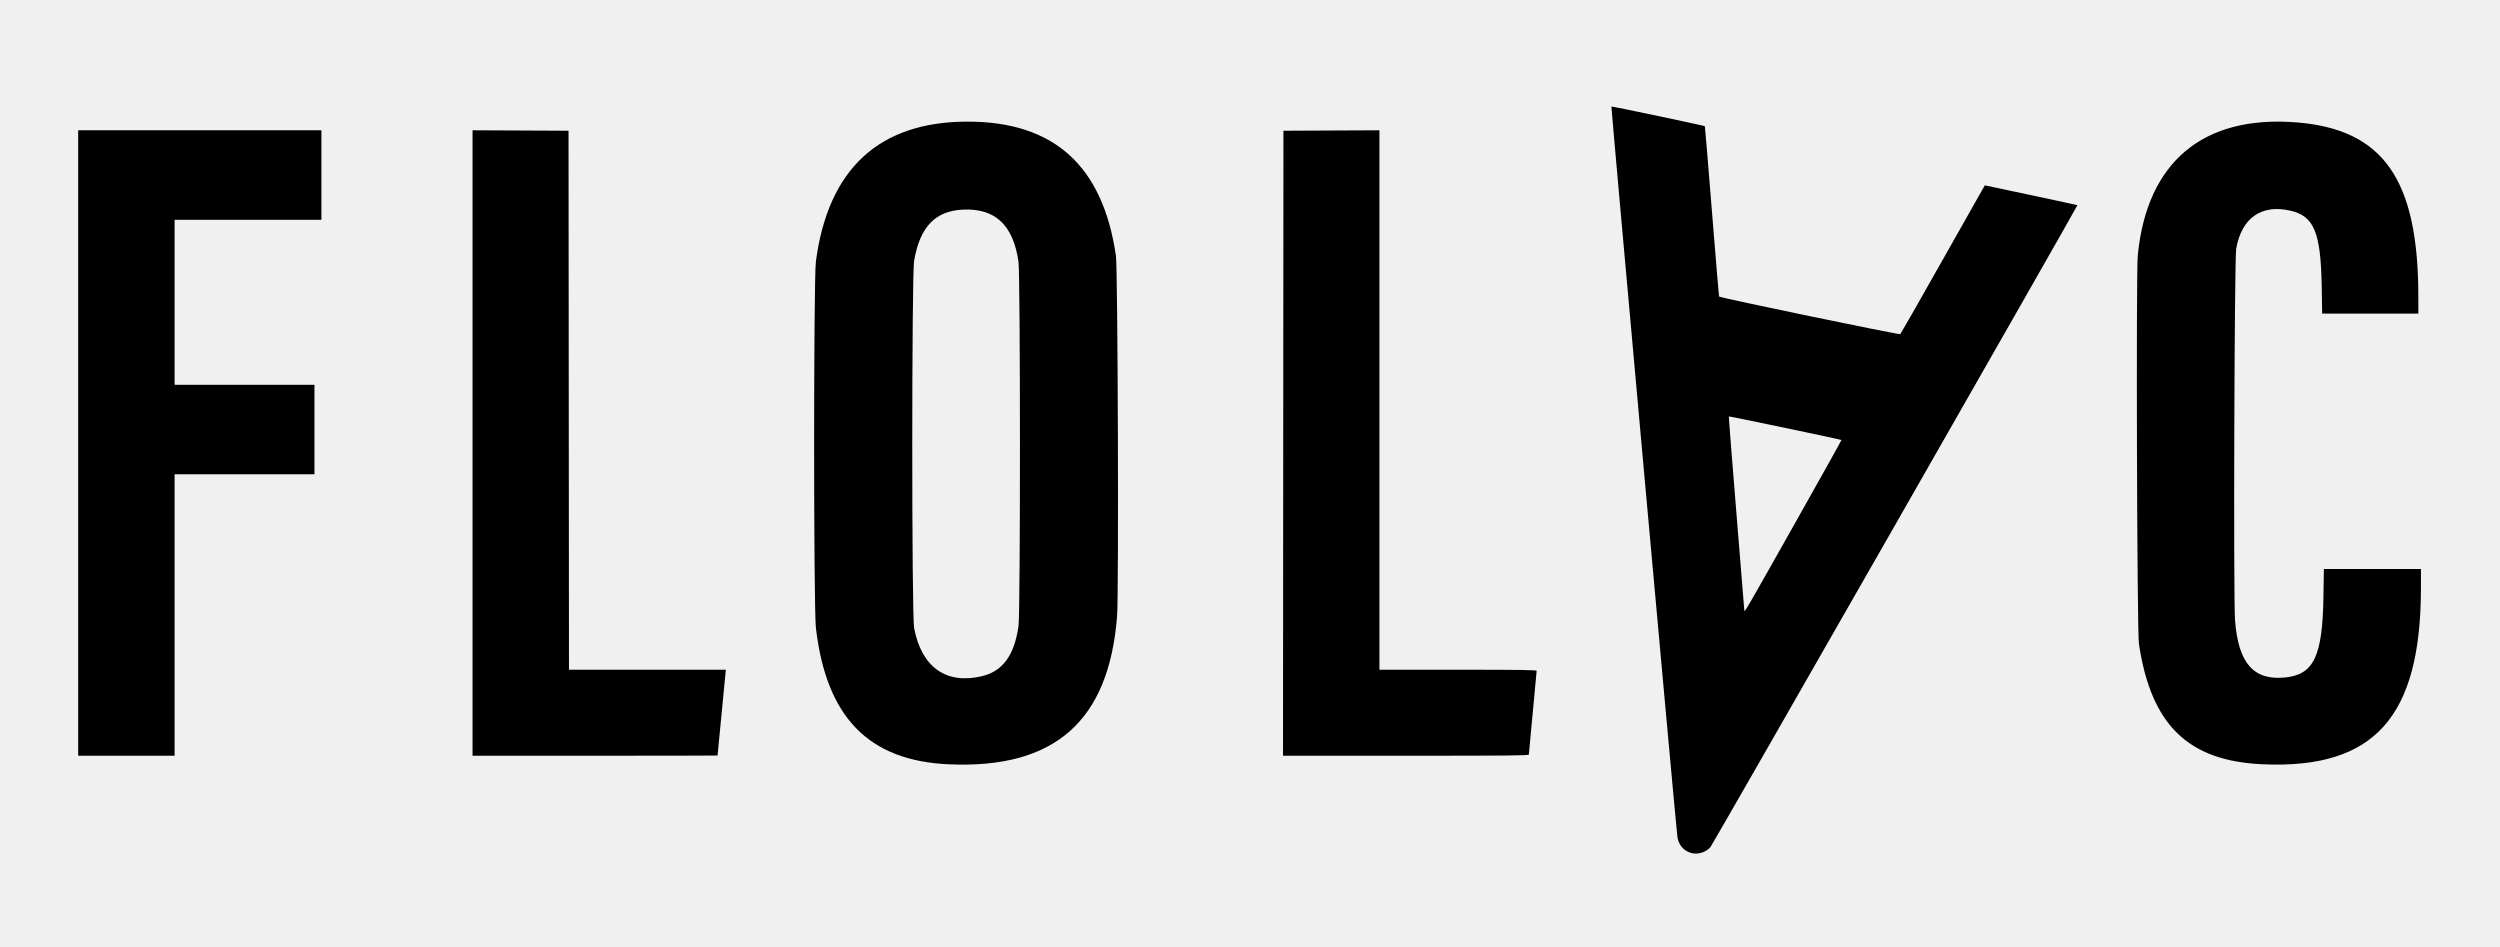
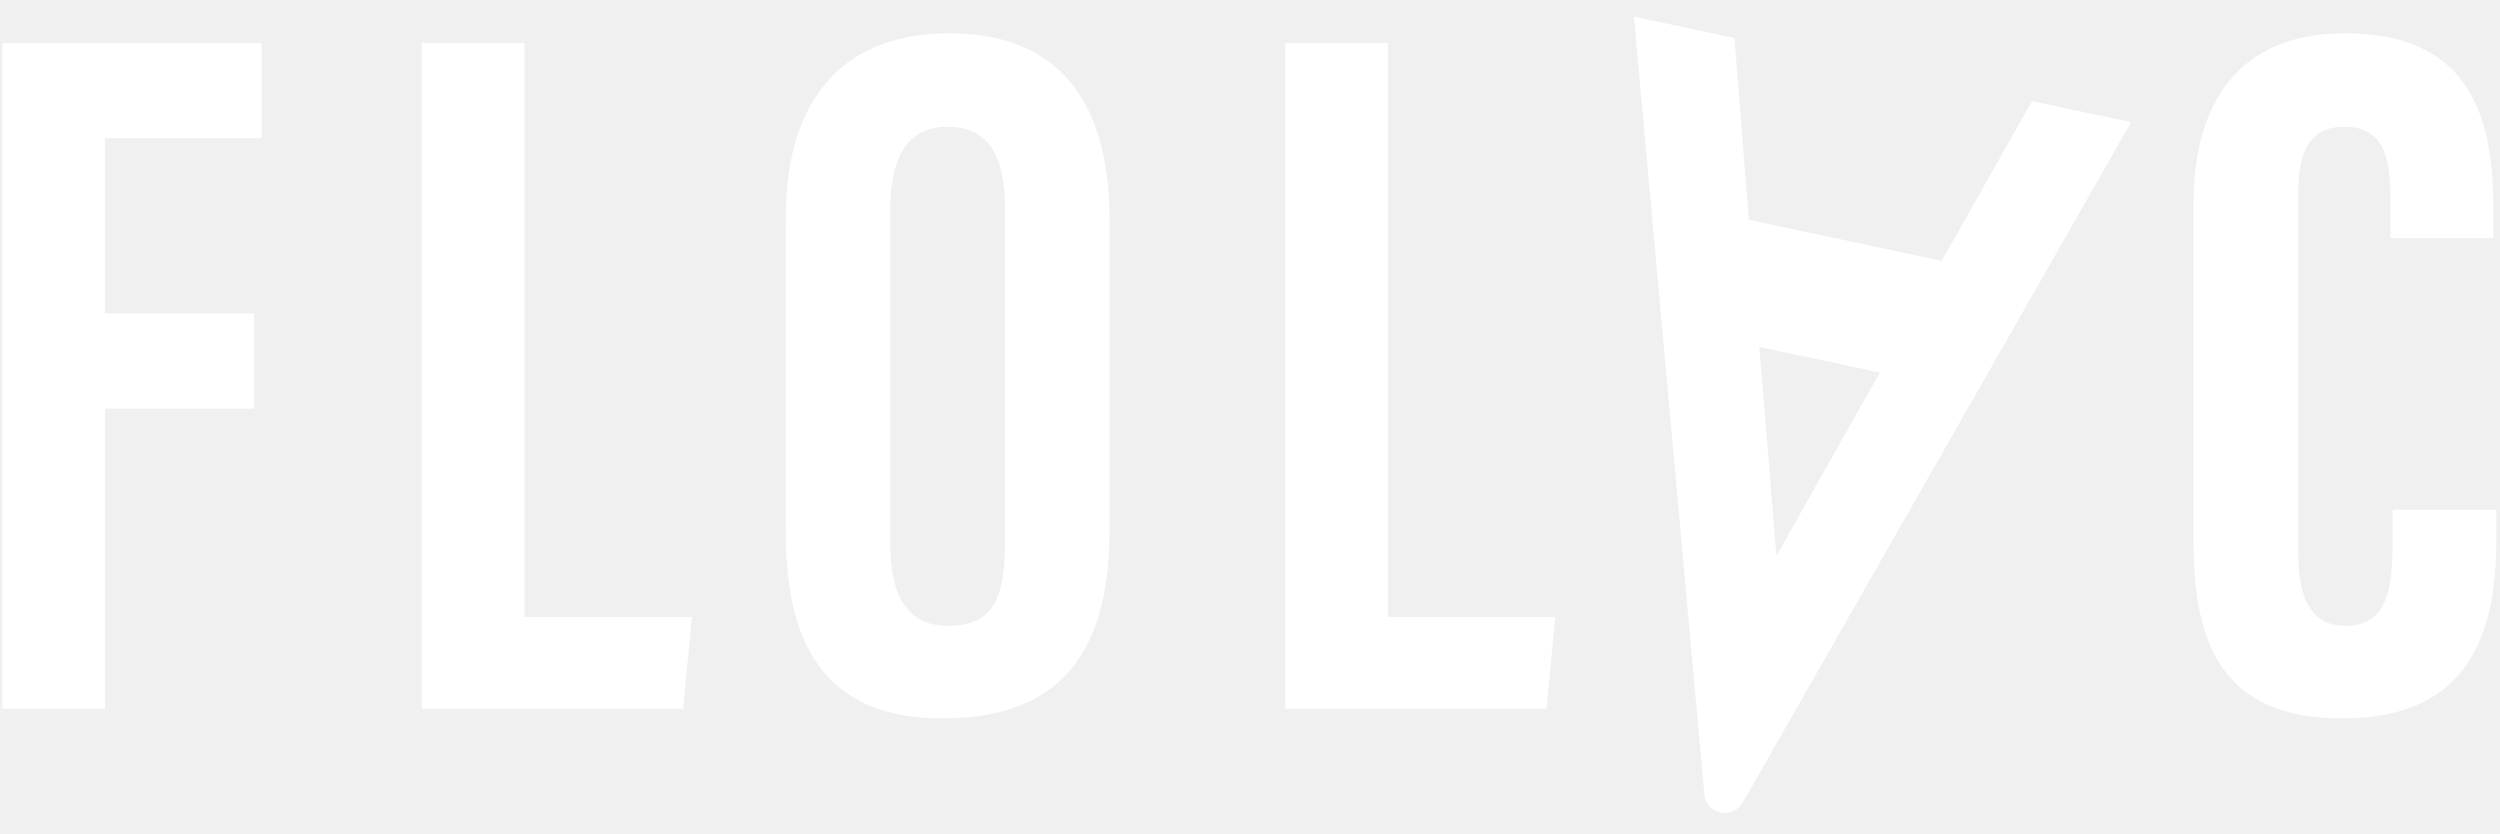
- <svg xmlns="http://www.w3.org/2000/svg" viewBox="0 0 1918.667 726.667" height="726.667" width="1918.667" id="svg320" version="1.1">
-   <defs id="defs324" />
-   <g id="g328">
-     <path id="path334" d="m 1298.227,654.72 c -5.718,-1.43 -9.819,-5.988 -10.844,-12.053 -0.859,-5.08 -51.048,-560.56 -50.68,-560.91 0.308,-0.293 71.252,14.643 71.705,15.096 0.141,0.141 2.591,29.541 5.445,65.334 2.854,35.793 5.332,65.22 5.506,65.394 1.056,1.056 138.384,29.555 139.062,28.859 0.414,-0.425 13.881,-24.023 29.927,-52.44 16.046,-28.417 30.477,-53.937 32.069,-56.713 l 2.895,-5.046 35.432,7.523 c 19.488,4.137 35.504,7.608 35.591,7.713 0.343,0.41 -279.726,490.337 -281.592,492.594 -3.238,3.914 -9.472,5.911 -14.515,4.65 z m 78.825,-252.181 c 20.039,-35.535 36.326,-64.711 36.192,-64.836 -0.475,-0.446 -86.113,-18.388 -86.4,-18.102 -0.16,0.16 2.434,33.391 5.766,73.845 3.332,40.455 6.067,74.154 6.079,74.887 0.035,2.173 0.029,2.181 38.363,-65.794 z M 728.333,586.593 C 666.681,583.902 634.136,550.528 626.178,481.838 624.373,466.256 624.368,214.492 626.172,200.724 635.5,129.552 674.804,93.321 742.667,93.336 809,93.351 846.434,127.26 856.442,196.395 c 1.44,9.949 2.248,258.731 0.897,276.271 -6.218,80.738 -47.812,117.47 -129.006,113.926 z m 25.333,-67.658 c 15.92,-3.809 24.82,-16.039 28.013,-38.495 1.494,-10.509 1.457,-269.362 -0.04,-279.687 -4.08,-28.137 -17.856,-41.021 -42.639,-39.877 -21.215,0.979 -32.924,13.213 -37.445,39.125 -1.886,10.808 -1.895,272.143 -0.01,282 5.76,30.119 24.653,43.506 52.122,36.935 z M 1737,586.581 c -57.649,-2.417 -86.125,-30.034 -95.464,-92.581 -1.432,-9.59 -2.23,-283.955 -0.867,-298 6.954,-71.648 50.127,-107.81 121.862,-102.071 66.588,5.327 93.418,43.671 93.462,133.571 l 0.01,13.167 h -36.904 -36.904 l -0.385,-21.5 c -0.737,-41.118 -5.956,-53.476 -24.309,-57.559 -22.075,-4.911 -37.117,5.731 -41.299,29.218 -1.371,7.701 -2.185,267.823 -0.892,285.094 2.486,33.2 14.306,46.6 38.798,43.983 21.661,-2.314 28.317,-16.387 29.043,-61.402 l 0.352,-21.833 h 37.25 37.25 l -0.01,14.5 c -0.071,99.158 -35.662,138.992 -120.99,135.414 z M 60,340 V 100 h 93.333 93.333 v 34.333 34.333 H 190.333 134 v 63.333 63.333 h 53.667 53.667 v 34.333 34.333 H 187.667 134 v 108 108 H 97 60 Z m 302.667,-0.005 V 99.989 l 36.833,0.172 36.833,0.172 0.168,206.833 0.168,206.833 h 60.19 60.19 l -3.161,32.833 c -1.739,18.058 -3.175,32.908 -3.191,33 -0.016,0.091 -42.33,0.166 -94.03,0.166 h -94 V 339.994 Z m 622.166,0.172 0.168,-239.833 36.833,-0.172 36.833,-0.172 V 306.995 514 H 1119 c 47.825,0 60.333,0.173 60.329,0.833 0,0.458 -1.352,14.889 -3,32.069 -1.648,17.179 -2.996,31.654 -2.996,32.167 0,0.793 -14.012,0.931 -94.334,0.931 h -94.334 z" style="fill:#000000;stroke-width:0.667" />
+ <svg xmlns="http://www.w3.org/2000/svg" id="flolac-logo" version="1.1" x="0px" y="0px" viewBox="0 0 425.2 141.73">
+   <g fill="#FFF">
+     <path d="M0.39,7.32h44.1v16.2H17.85V53.3h25.37v16.21H17.85v51.02H0.39V7.32z" />
+     <path d="M71.74,7.32H89.2v97.6h28.47l-1.48,15.61H71.74V7.32z" />
+     <path d="M188.71,37.36v52.87c0,21.69-9.21,31.95-28.39,31.95c-18.4,0-26.69-10.52-26.69-31.65v-53.3 c0-21.68,10.92-31.57,27.79-31.57C178.59,5.66,188.71,15.58,188.71,37.36z M151.42,35.65V92.6c0,9.41,3.4,13.83,9.69,13.83   c6.78,0,9.82-3.12,9.82-14.08V35.52c0-8.99-2.76-13.96-9.84-13.96C154.8,21.57,151.42,26.07,151.42,35.65z" />
+     <path d="M218.59,7.32h17.46v97.6h28.47l-1.48,15.61h-44.45V7.32z" />
+     <path d="M424.58,86.68v4.41c0,12.95-2.16,31.09-26.1,31.09c-20.97,0-25.41-13.1-25.41-30.38V34.72 c0-17.47,7.92-29.06,25.71-29.06c21.23,0,25.29,14.08,25.29,29.76v5.07h-17.5v-7.12c0-7.52-1.76-11.81-7.83-11.81   c-5.96,0-7.89,4.12-7.89,11.87V93.3c0,7.39,1.47,13.13,8.1,13.13c6.3,0,7.98-4.99,7.98-13.41v-6.33H424.58z" />
+     <path d="M345.6,17.21l-15.35,27.15l-0.14-0.03l-32.66-6.93l-0.01-0.15l-2.45-30.78L277.9,2.84l11.98,132.24 c0.14,1.55,1.21,2.77,2.74,3.1c1.53,0.34,3-0.33,3.78-1.68l66.07-115.72L345.6,17.21z M319.59,63.59l-17.45,30.95l-2.93-35.55   l0.26,0.06l20.26,4.3L319.59,63.59z" />
  </g>
</svg>
